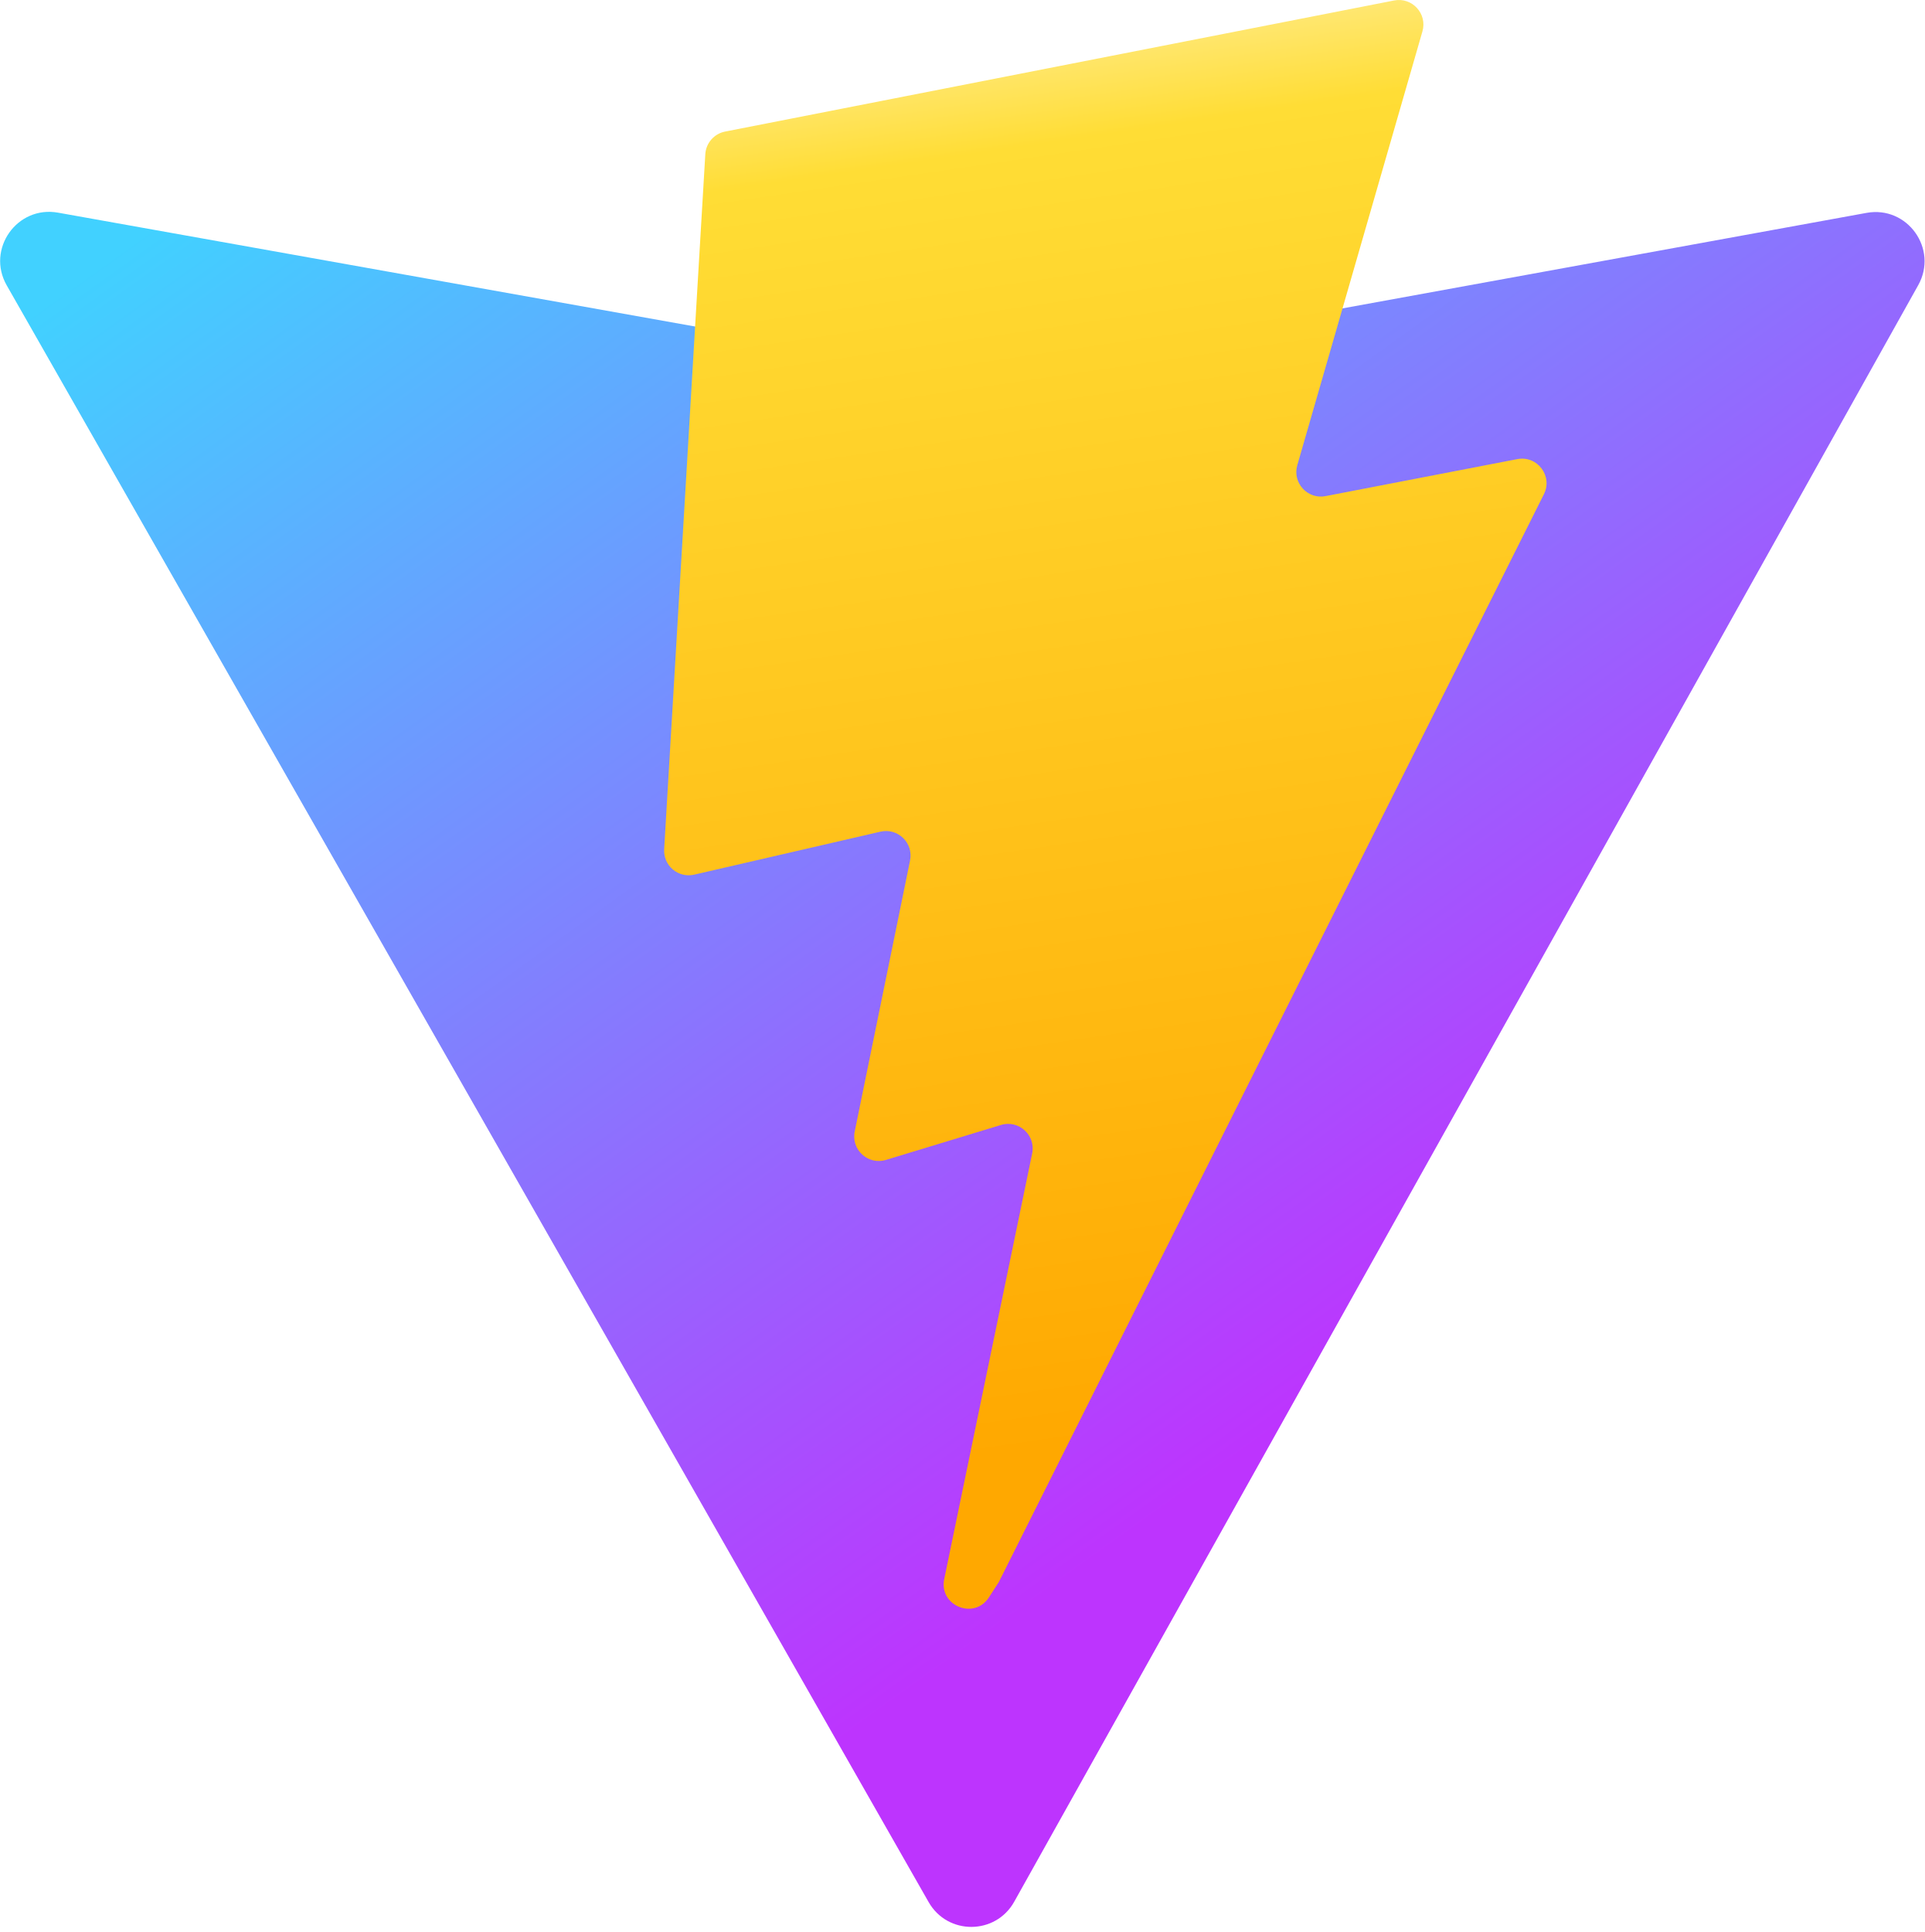
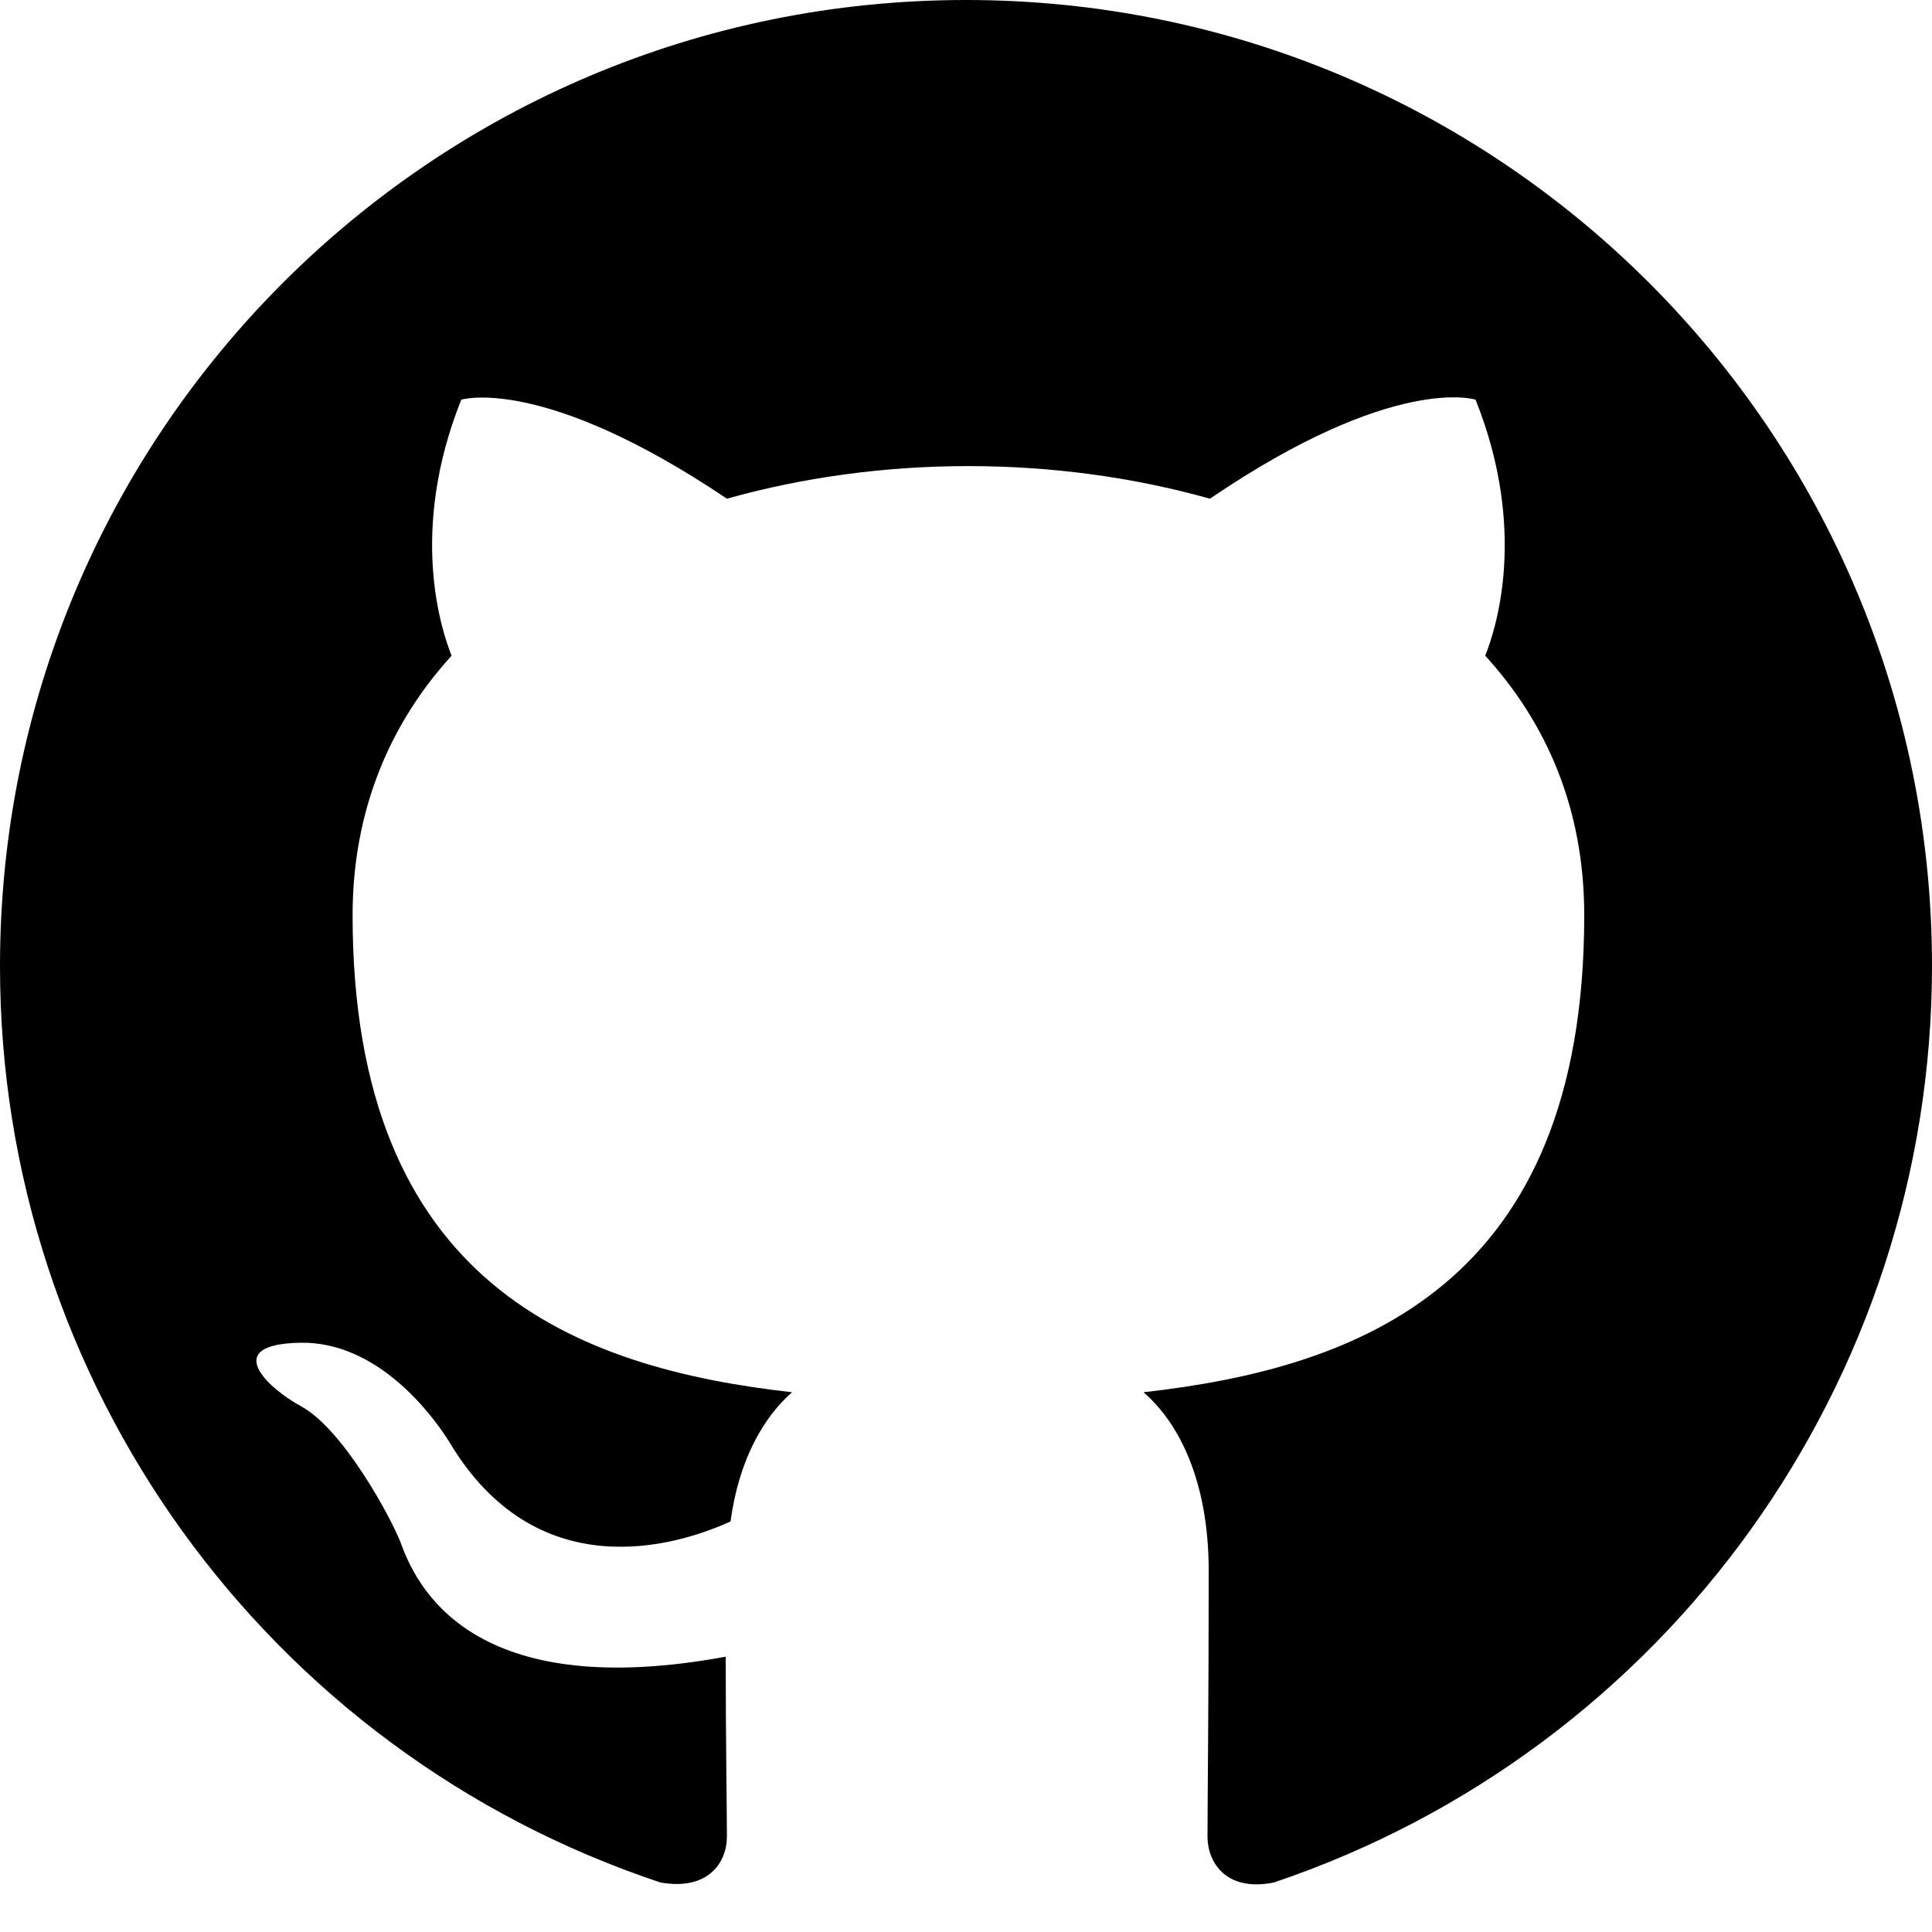
- <svg xmlns="http://www.w3.org/2000/svg" aria-hidden="true" role="img" class="iconify iconify--logos" width="31.88" height="32" preserveAspectRatio="xMidYMid meet" viewBox="0 0 256 257">
-   <defs>
-     <linearGradient id="IconifyId1813088fe1fbc01fb466" x1="-.828%" x2="57.636%" y1="7.652%" y2="78.411%">
-       <stop offset="0%" stop-color="#41D1FF" />
-       <stop offset="100%" stop-color="#BD34FE" />
-     </linearGradient>
-     <linearGradient id="IconifyId1813088fe1fbc01fb467" x1="43.376%" x2="50.316%" y1="2.242%" y2="89.03%">
-       <stop offset="0%" stop-color="#FFEA83" />
-       <stop offset="8.333%" stop-color="#FFDD35" />
-       <stop offset="100%" stop-color="#FFA800" />
-     </linearGradient>
-   </defs>
-   <path fill="url(#IconifyId1813088fe1fbc01fb466)" d="M255.153 37.938L134.897 252.976c-2.483 4.44-8.862 4.466-11.382.048L.875 37.958c-2.746-4.814 1.371-10.646 6.827-9.67l120.385 21.517a6.537 6.537 0 0 0 2.322-.004l117.867-21.483c5.438-.991 9.574 4.796 6.877 9.62Z" />
-   <path fill="url(#IconifyId1813088fe1fbc01fb467)" d="M185.432.063L96.44 17.501a3.268 3.268 0 0 0-2.634 3.014l-5.474 92.456a3.268 3.268 0 0 0 3.997 3.378l24.777-5.718c2.318-.535 4.413 1.507 3.936 3.838l-7.361 36.047c-.495 2.426 1.782 4.5 4.151 3.78l15.304-4.649c2.372-.72 4.652 1.36 4.15 3.788l-11.698 56.621c-.732 3.542 3.979 5.473 5.943 2.437l1.313-2.028l72.516-144.72c1.215-2.423-.88-5.186-3.54-4.672l-25.505 4.922c-2.396.462-4.435-1.77-3.759-4.114l16.646-57.705c.677-2.35-1.37-4.583-3.769-4.113Z" />
+ <svg height="32" aria-hidden="true" viewBox="0 0 16 16" version="1.1" width="32" data-view-component="true" class="octicon octicon-mark-github v-align-middle">
+   <path d="M8 0c4.42 0 8 3.58 8 8a8.013 8.013 0 0 1-5.45 7.59c-.4.08-.55-.17-.55-.38 0-.27.01-1.13.01-2.2 0-.75-.25-1.23-.54-1.48 1.78-.2 3.65-.88 3.65-3.95 0-.88-.31-1.59-.82-2.15.08-.2.36-1.02-.08-2.12 0 0-.67-.22-2.2.82-.64-.18-1.32-.27-2-.27-.68 0-1.36.09-2 .27-1.53-1.03-2.2-.82-2.2-.82-.44 1.1-.16 1.92-.08 2.12-.51.56-.82 1.28-.82 2.15 0 3.06 1.86 3.75 3.64 3.95-.23.2-.44.55-.51 1.07-.46.21-1.61.55-2.33-.66-.15-.24-.6-.83-1.23-.82-.67.01-.27.38.01.53.34.19.73.9.82 1.13.16.45.68 1.31 2.69.94 0 .67.01 1.3.01 1.49 0 .21-.15.45-.55.38A7.995 7.995 0 0 1 0 8c0-4.42 3.58-8 8-8Z" />
</svg>
